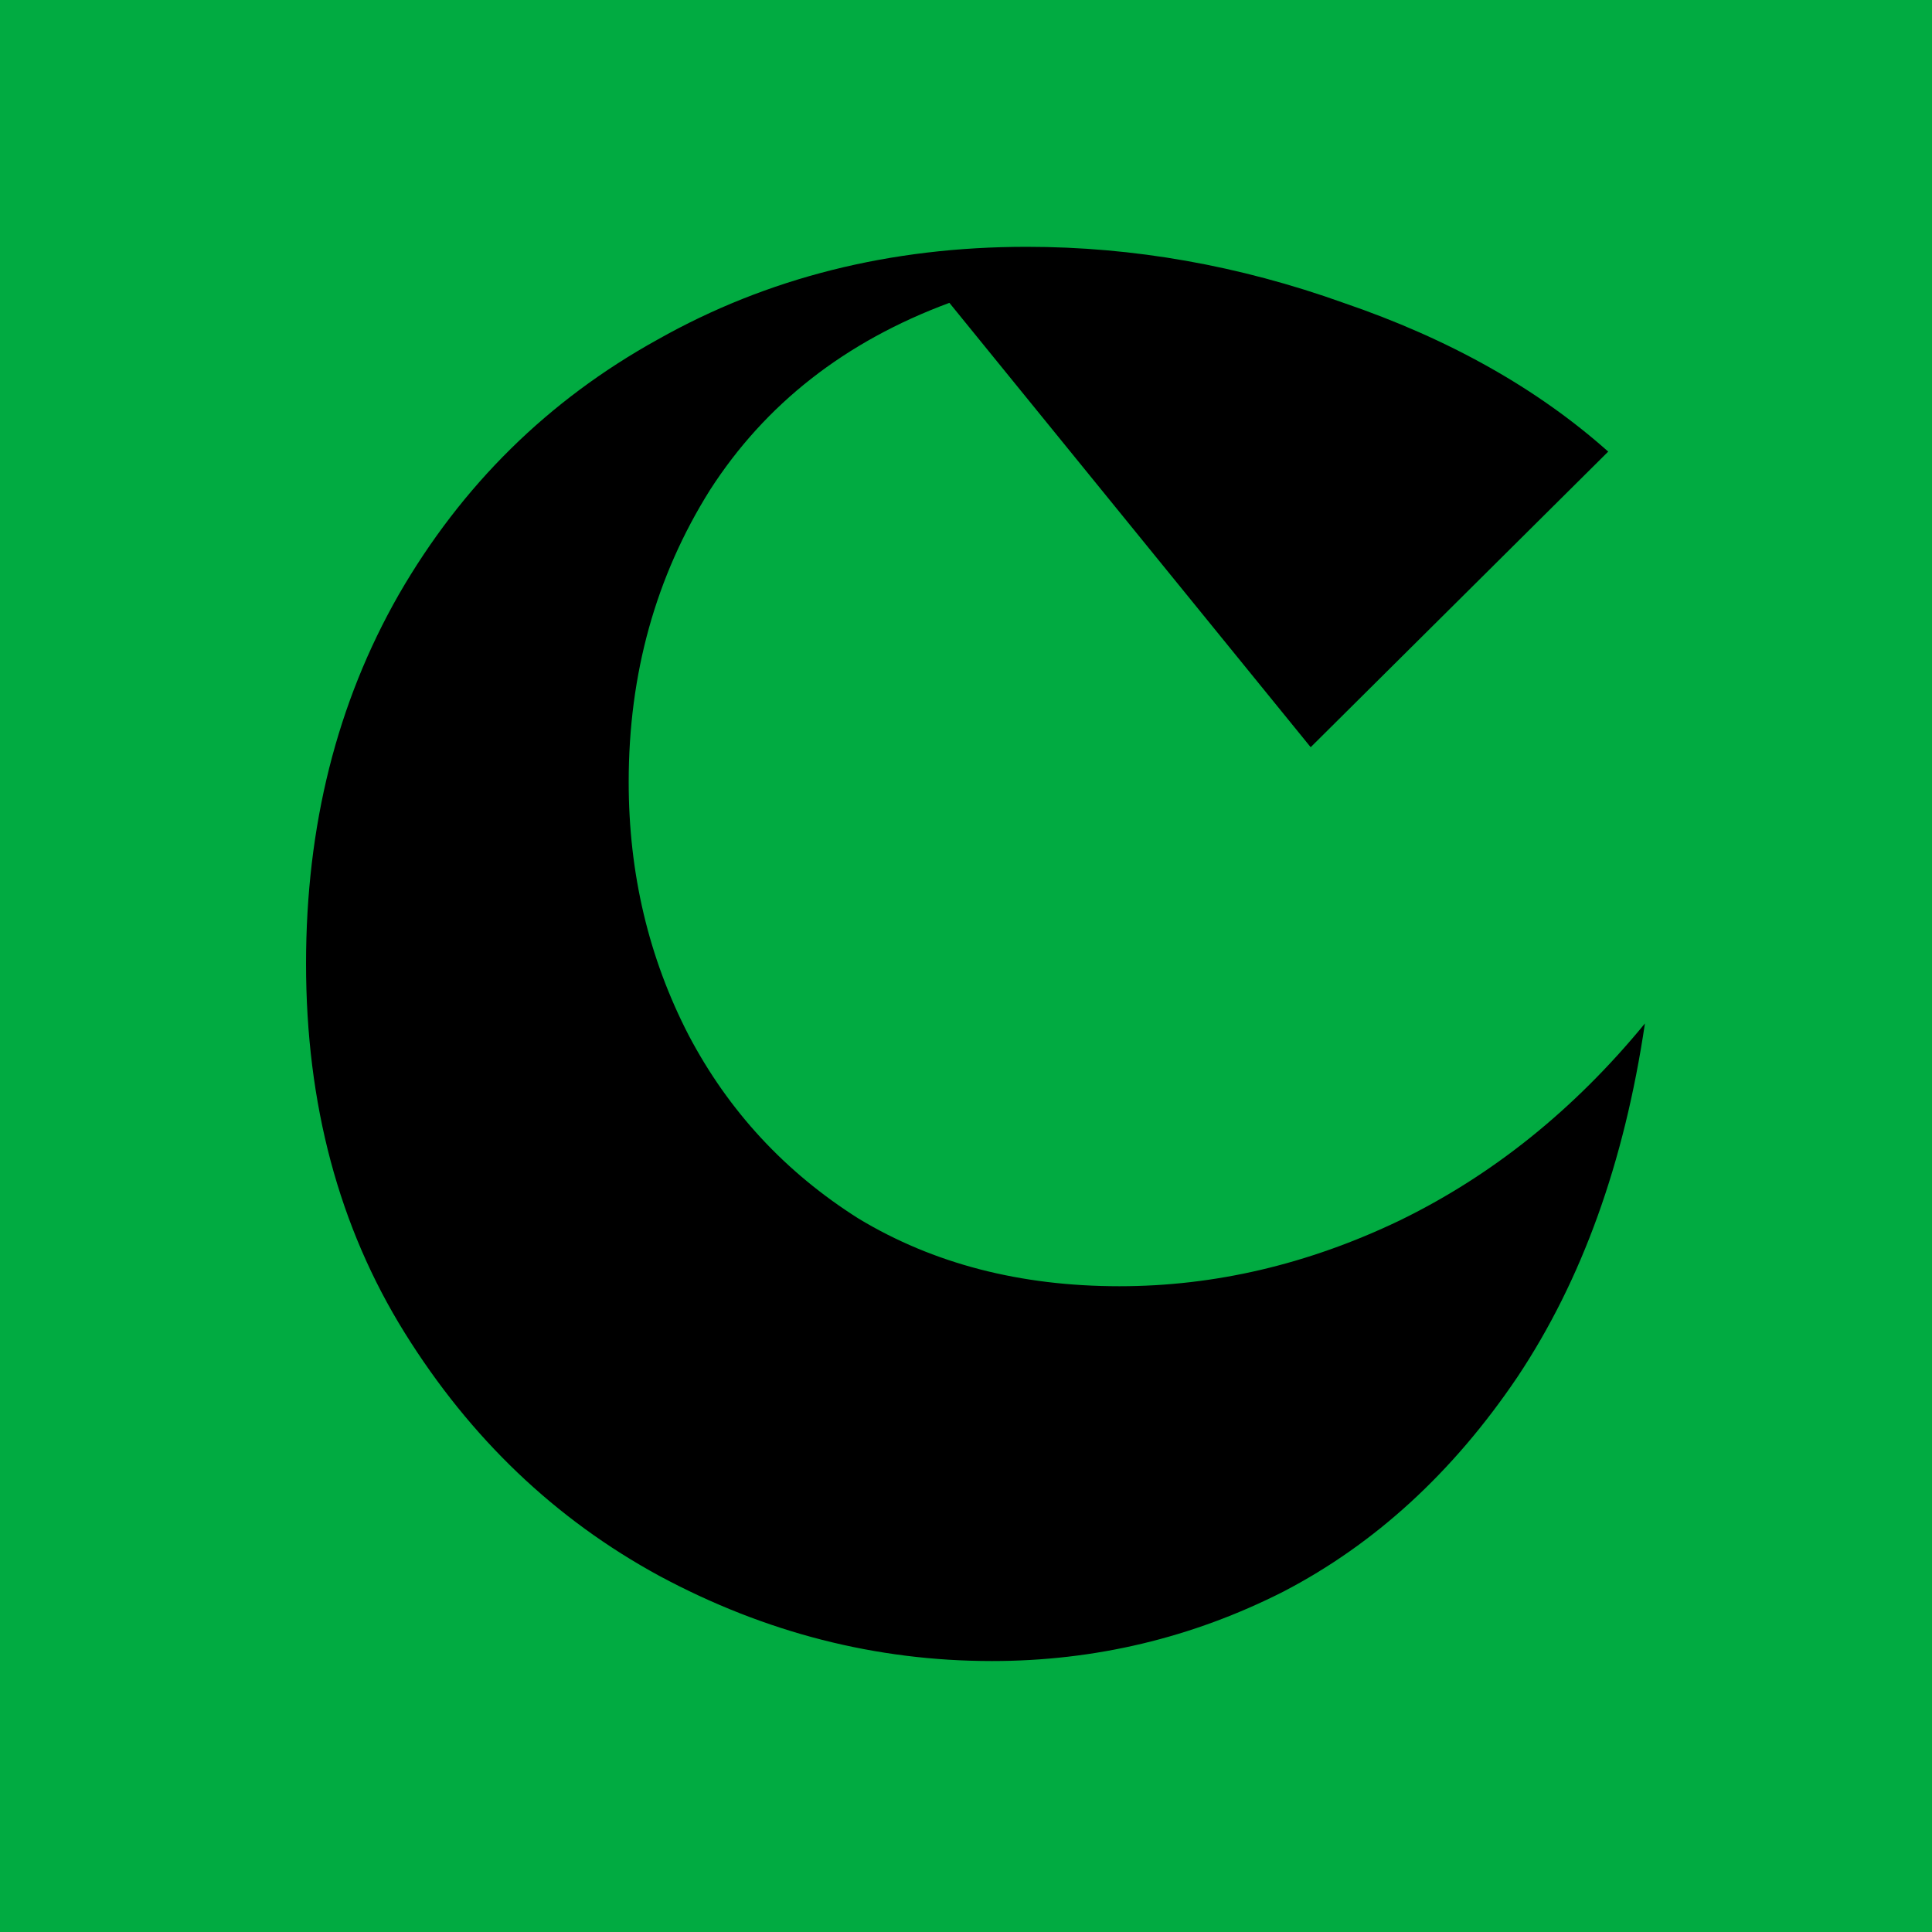
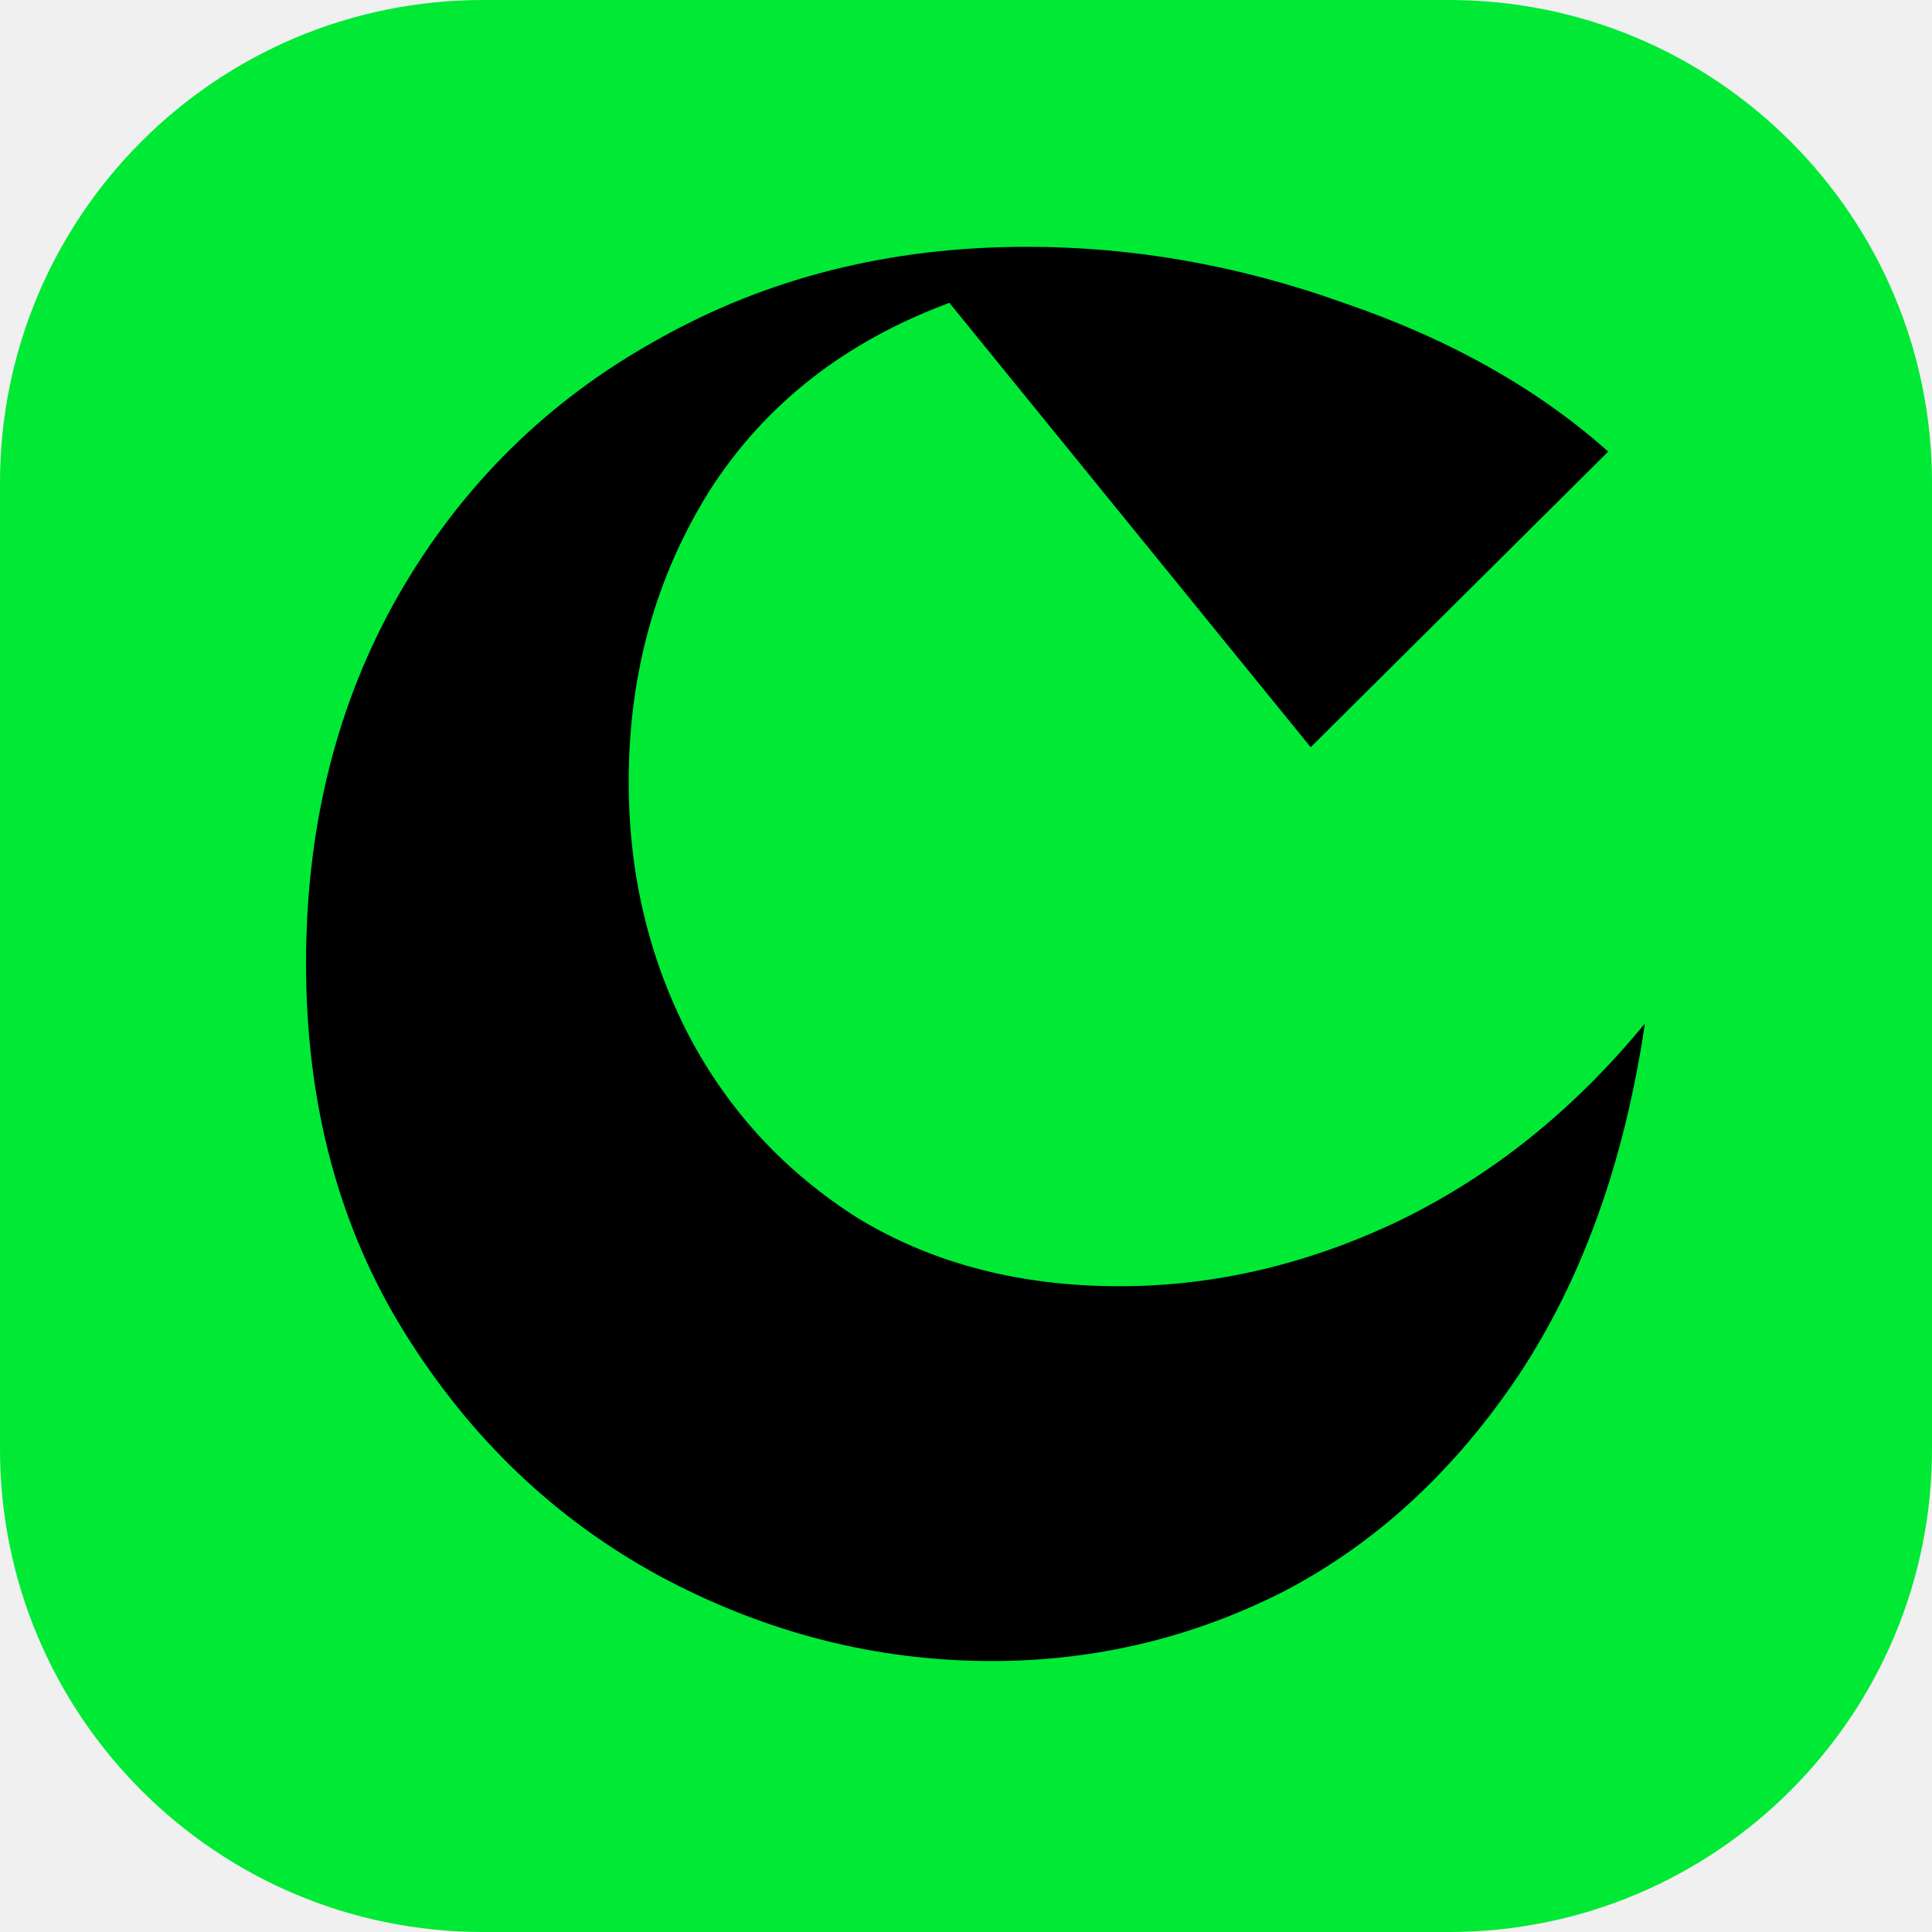
<svg xmlns="http://www.w3.org/2000/svg" width="32" height="32" viewBox="0 0 32 32" fill="none">
  <g clip-path="url(#clip0_298_15369)">
-     <rect width="32" height="32" fill="#01AB41" />
+     <rect width="32" height="32" rx="8" fill="#00E935" />
    <g clip-path="url(#clip1_298_15369)">
      <path d="M18.541 21.304C20.12 21.304 21.667 20.941 23.181 20.216C24.717 19.469 26.072 18.381 27.245 16.952C26.904 19.256 26.2 21.208 25.133 22.808C24.067 24.387 22.776 25.571 21.261 26.36C19.747 27.128 18.136 27.512 16.429 27.512C14.509 27.512 12.675 27.043 10.925 26.104C9.197 25.165 7.789 23.821 6.701 22.072C5.613 20.323 5.069 18.285 5.069 15.96C5.069 13.677 5.581 11.64 6.605 9.848C7.651 8.035 9.08 6.627 10.893 5.624C12.707 4.6 14.744 4.088 17.005 4.088C18.776 4.088 20.525 4.397 22.253 5.016C24.003 5.613 25.464 6.435 26.637 7.48L21.709 12.376L15.725 5.016C13.997 5.656 12.675 6.691 11.757 8.12C10.861 9.549 10.413 11.16 10.413 12.952C10.413 14.467 10.744 15.864 11.405 17.144C12.067 18.403 13.005 19.416 14.221 20.184C15.459 20.931 16.899 21.304 18.541 21.304Z" fill="black" />
    </g>
  </g>
  <defs>
    <clipPath id="clip0_298_15369">
      <rect width="32" height="32" fill="white" />
    </clipPath>
    <clipPath id="clip1_298_15369">
      <rect width="32" height="32" fill="white" />
    </clipPath>
  </defs>
</svg>
